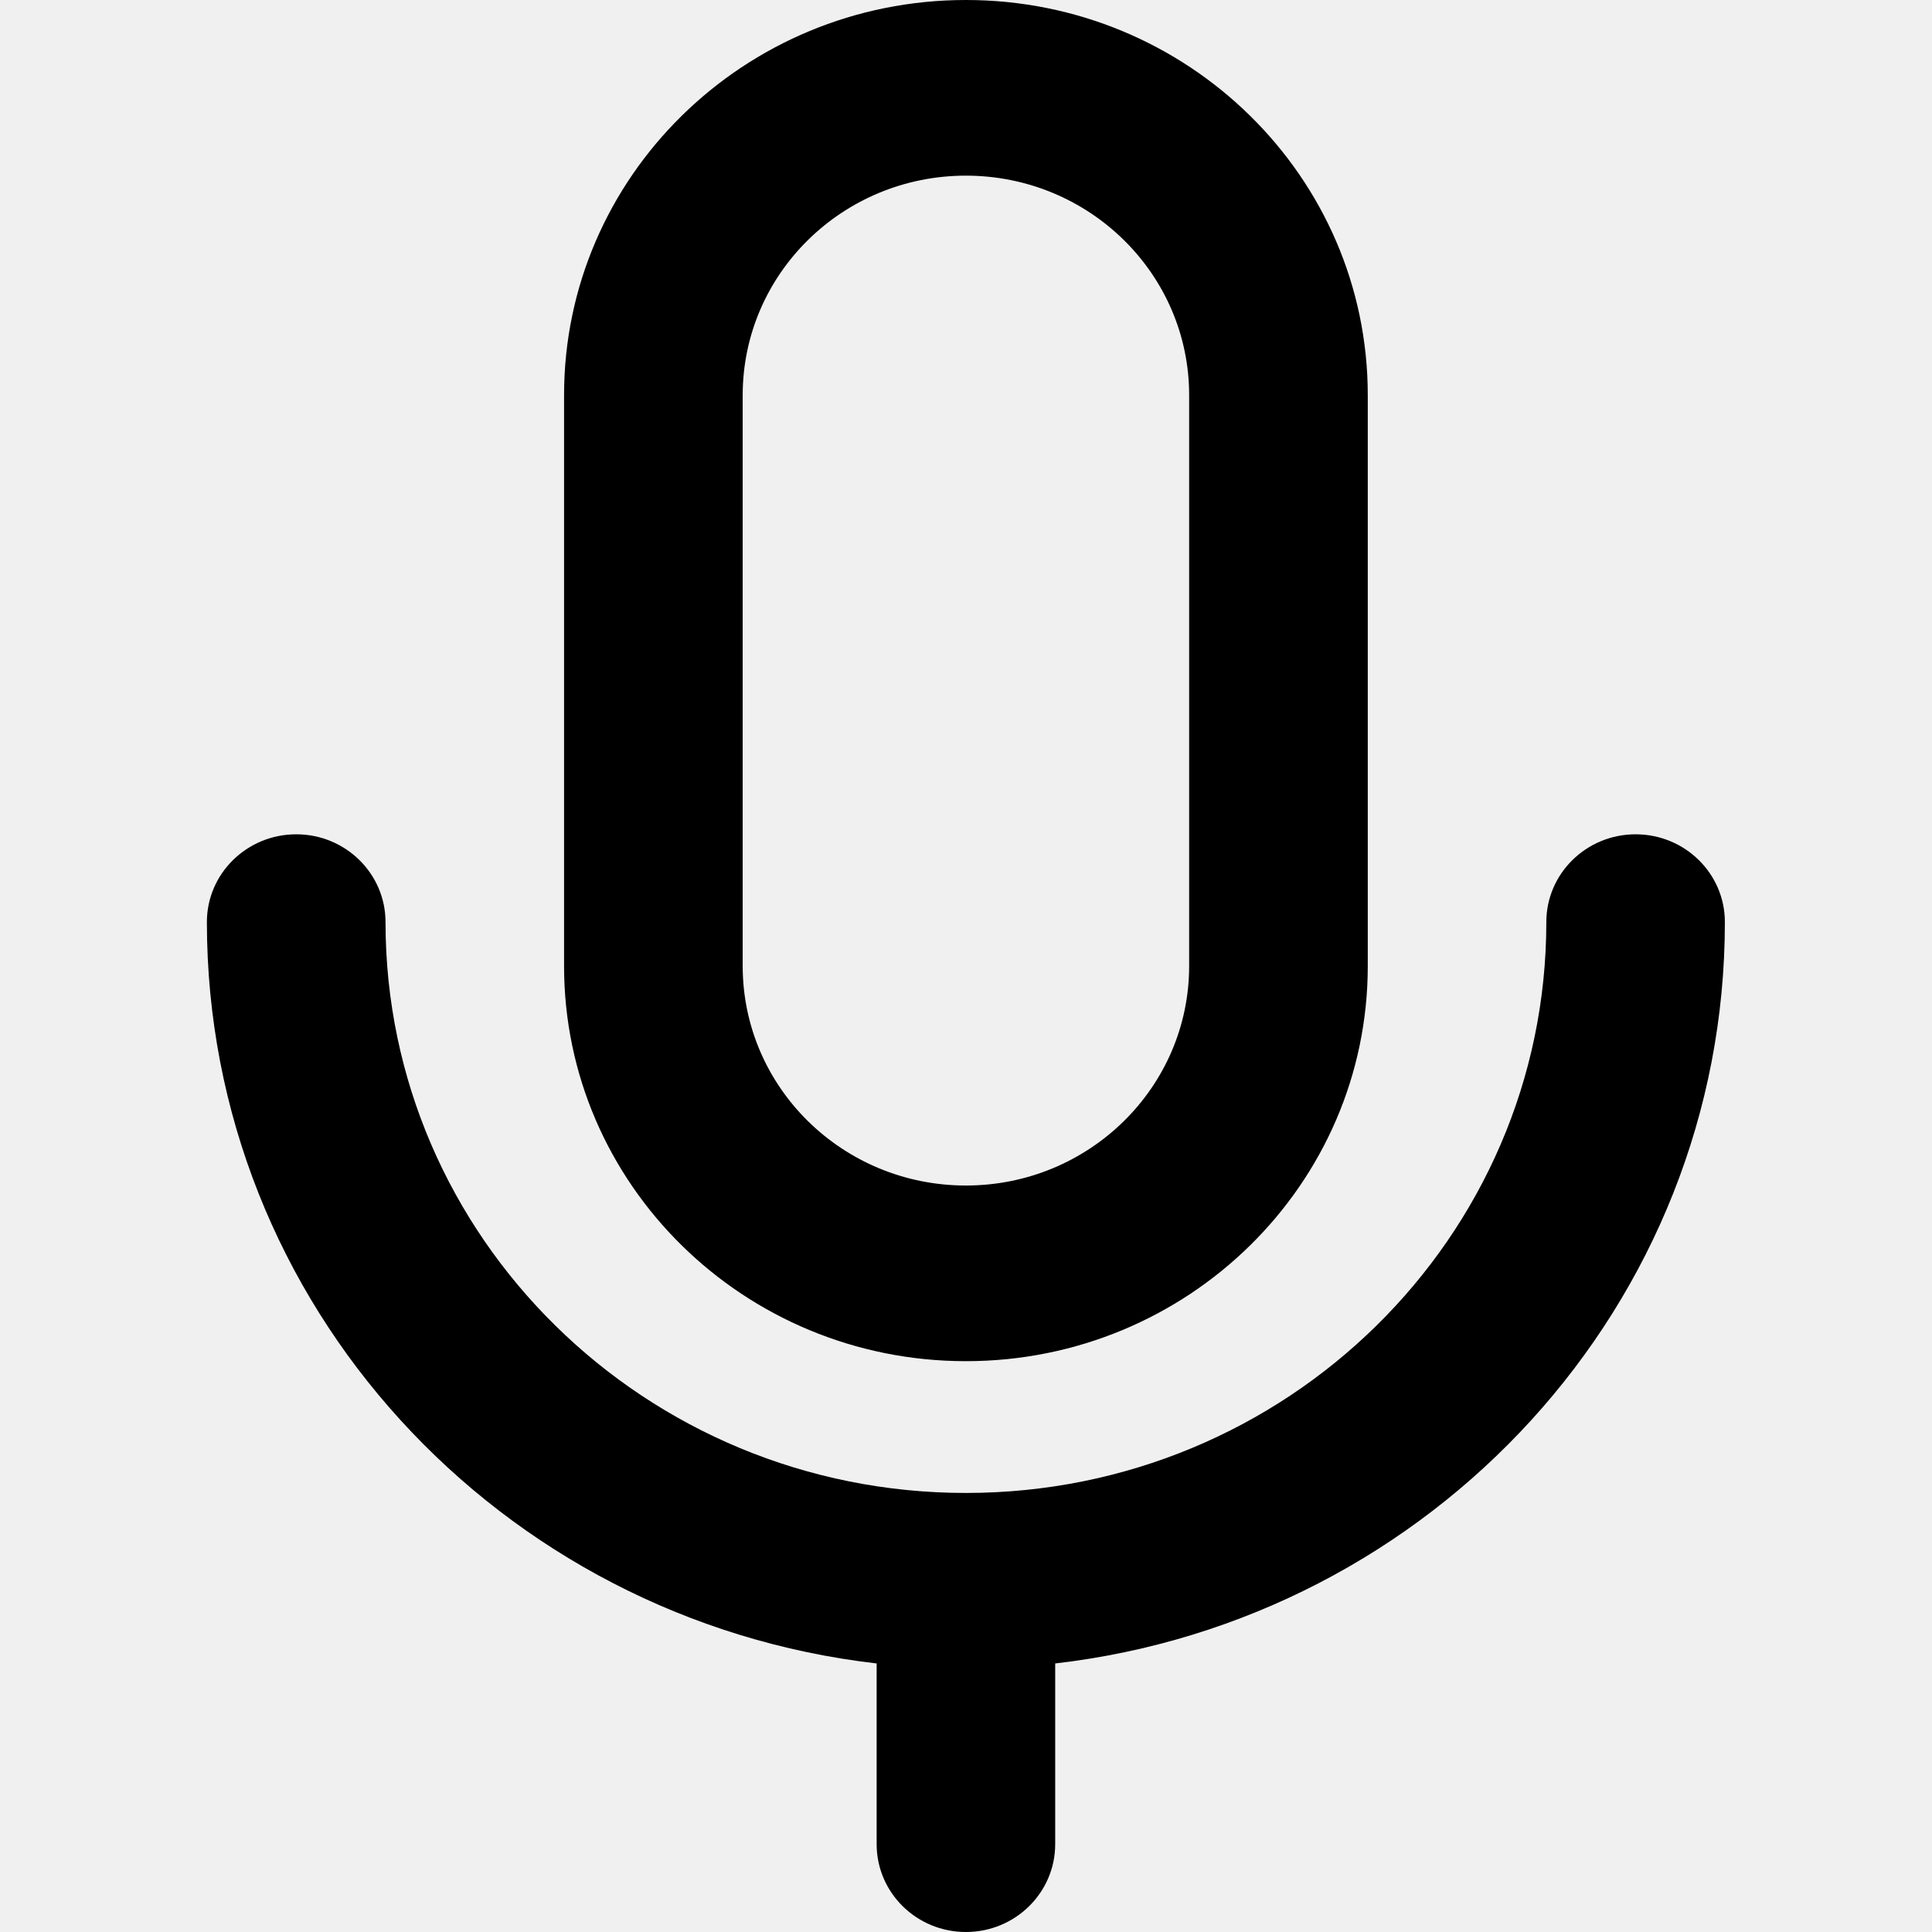
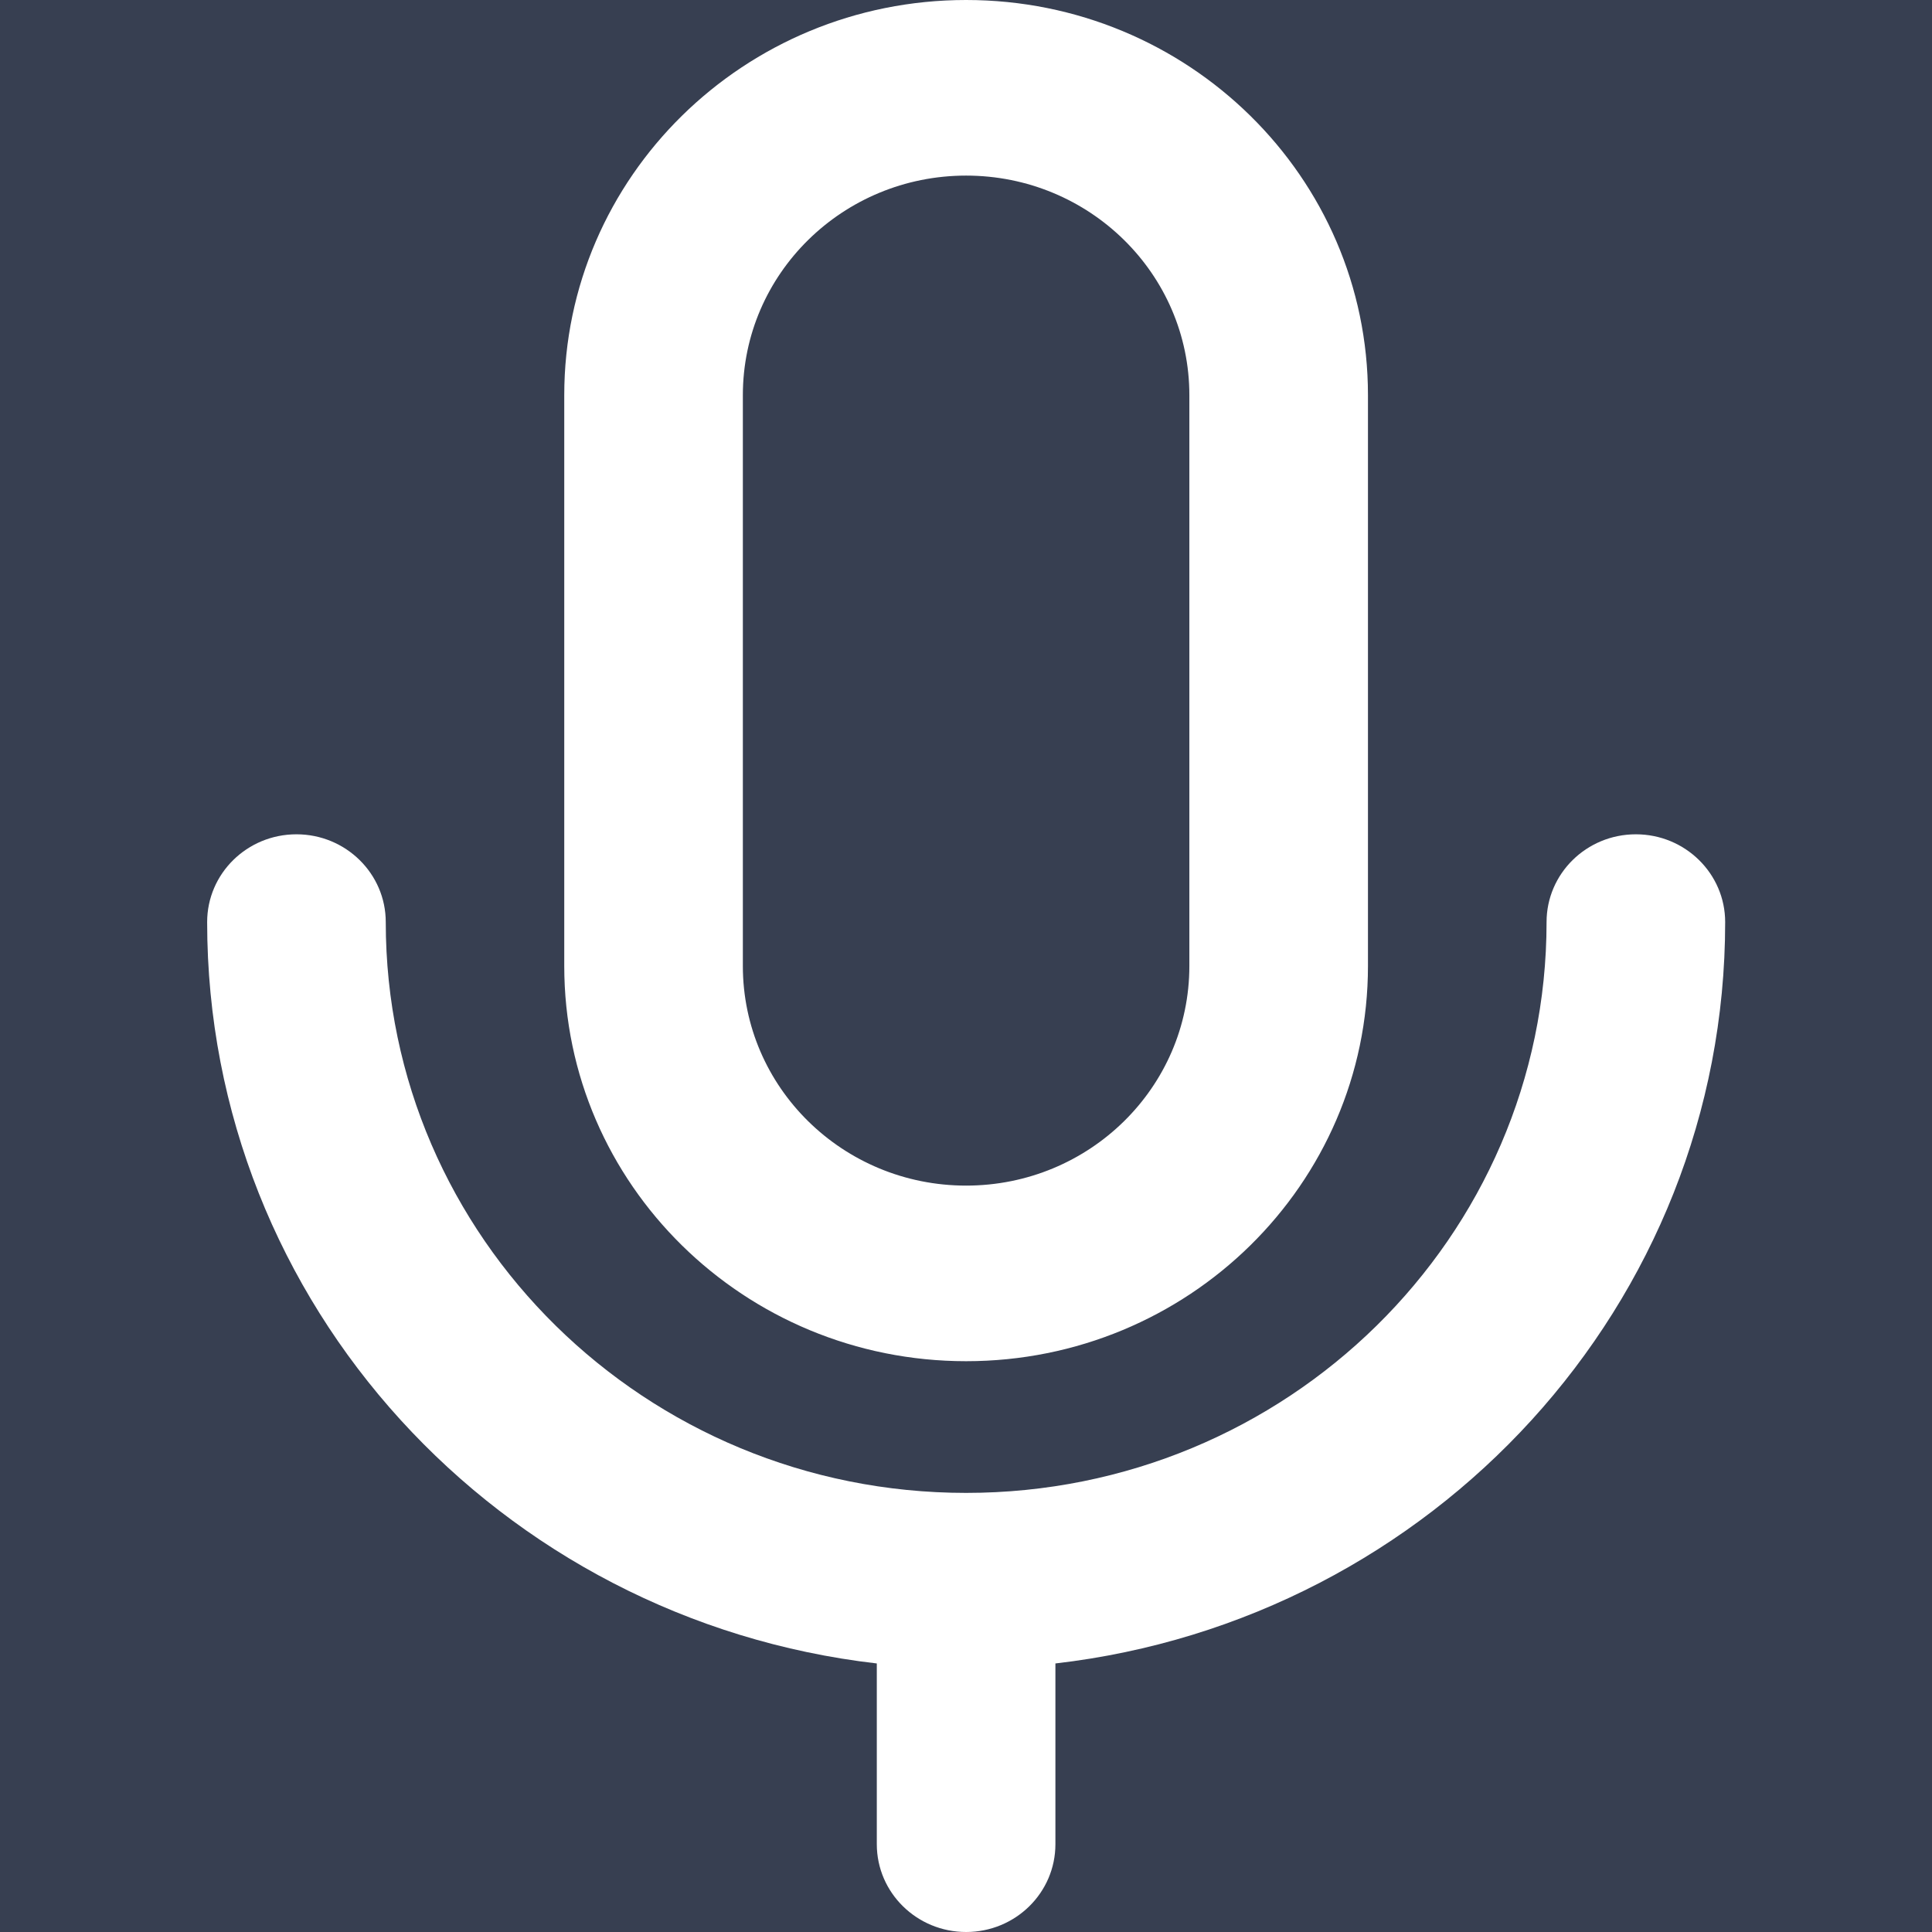
- <svg xmlns="http://www.w3.org/2000/svg" width="24" height="24" viewBox="0 0 24 24" fill="none">
-   <path fill-rule="evenodd" clip-rule="evenodd" d="M7.007 4.909C7.007 2.198 9.242 0 11.999 0C14.756 0 16.991 2.198 16.991 4.909V12C16.991 14.711 14.756 16.909 11.999 16.909C9.242 16.909 7.007 14.711 7.007 12V4.909ZM11.999 2.182C10.467 2.182 9.226 3.403 9.226 4.909V12C9.226 13.506 10.467 14.727 11.999 14.727C13.53 14.727 14.772 13.506 14.772 12V4.909C14.772 3.403 13.53 2.182 11.999 2.182ZM3.68 10.364C4.292 10.364 4.789 10.852 4.789 11.454C4.789 15.371 8.017 18.546 11.999 18.546C15.981 18.546 19.209 15.371 19.209 11.454C19.209 10.852 19.706 10.364 20.318 10.364C20.931 10.364 21.427 10.852 21.427 11.454C21.427 16.207 17.793 20.124 13.108 20.664V22.909C13.108 23.512 12.611 24 11.999 24C11.386 24 10.89 23.512 10.89 22.909V20.664C6.205 20.124 2.57 16.207 2.57 11.454C2.57 10.852 3.067 10.364 3.68 10.364Z" fill="currentColor" />
+ <svg xmlns="http://www.w3.org/2000/svg" width="18" height="18" viewBox="0 0 18 18" fill="none">
+   <rect width="18" height="18" fill="#373F51" />
+   <path fill-rule="evenodd" clip-rule="evenodd" d="M5.257 3.682C5.257 1.648 6.934 0 9.001 0C11.069 0 12.745 1.648 12.745 3.682V9C12.745 11.033 11.069 12.682 9.001 12.682C6.934 12.682 5.257 11.033 5.257 9V3.682ZM9.001 1.636C7.852 1.636 6.921 2.552 6.921 3.682V9C6.921 10.13 7.852 11.046 9.001 11.046C10.15 11.046 11.081 10.13 11.081 9V3.682C11.081 2.552 10.15 1.636 9.001 1.636ZM2.762 7.773C3.221 7.773 3.594 8.139 3.594 8.591C3.594 11.528 6.015 13.909 9.001 13.909C11.988 13.909 14.409 11.528 14.409 8.591C14.409 8.139 14.781 7.773 15.241 7.773C15.7 7.773 16.073 8.139 16.073 8.591C16.073 12.155 13.347 15.093 9.833 15.498V17.182C9.833 17.634 9.461 18 9.001 18C8.542 18 8.169 17.634 8.169 17.182V15.498C4.656 15.093 1.93 12.155 1.93 8.591C1.93 8.139 2.302 7.773 2.762 7.773Z" fill="white" />
</svg>
